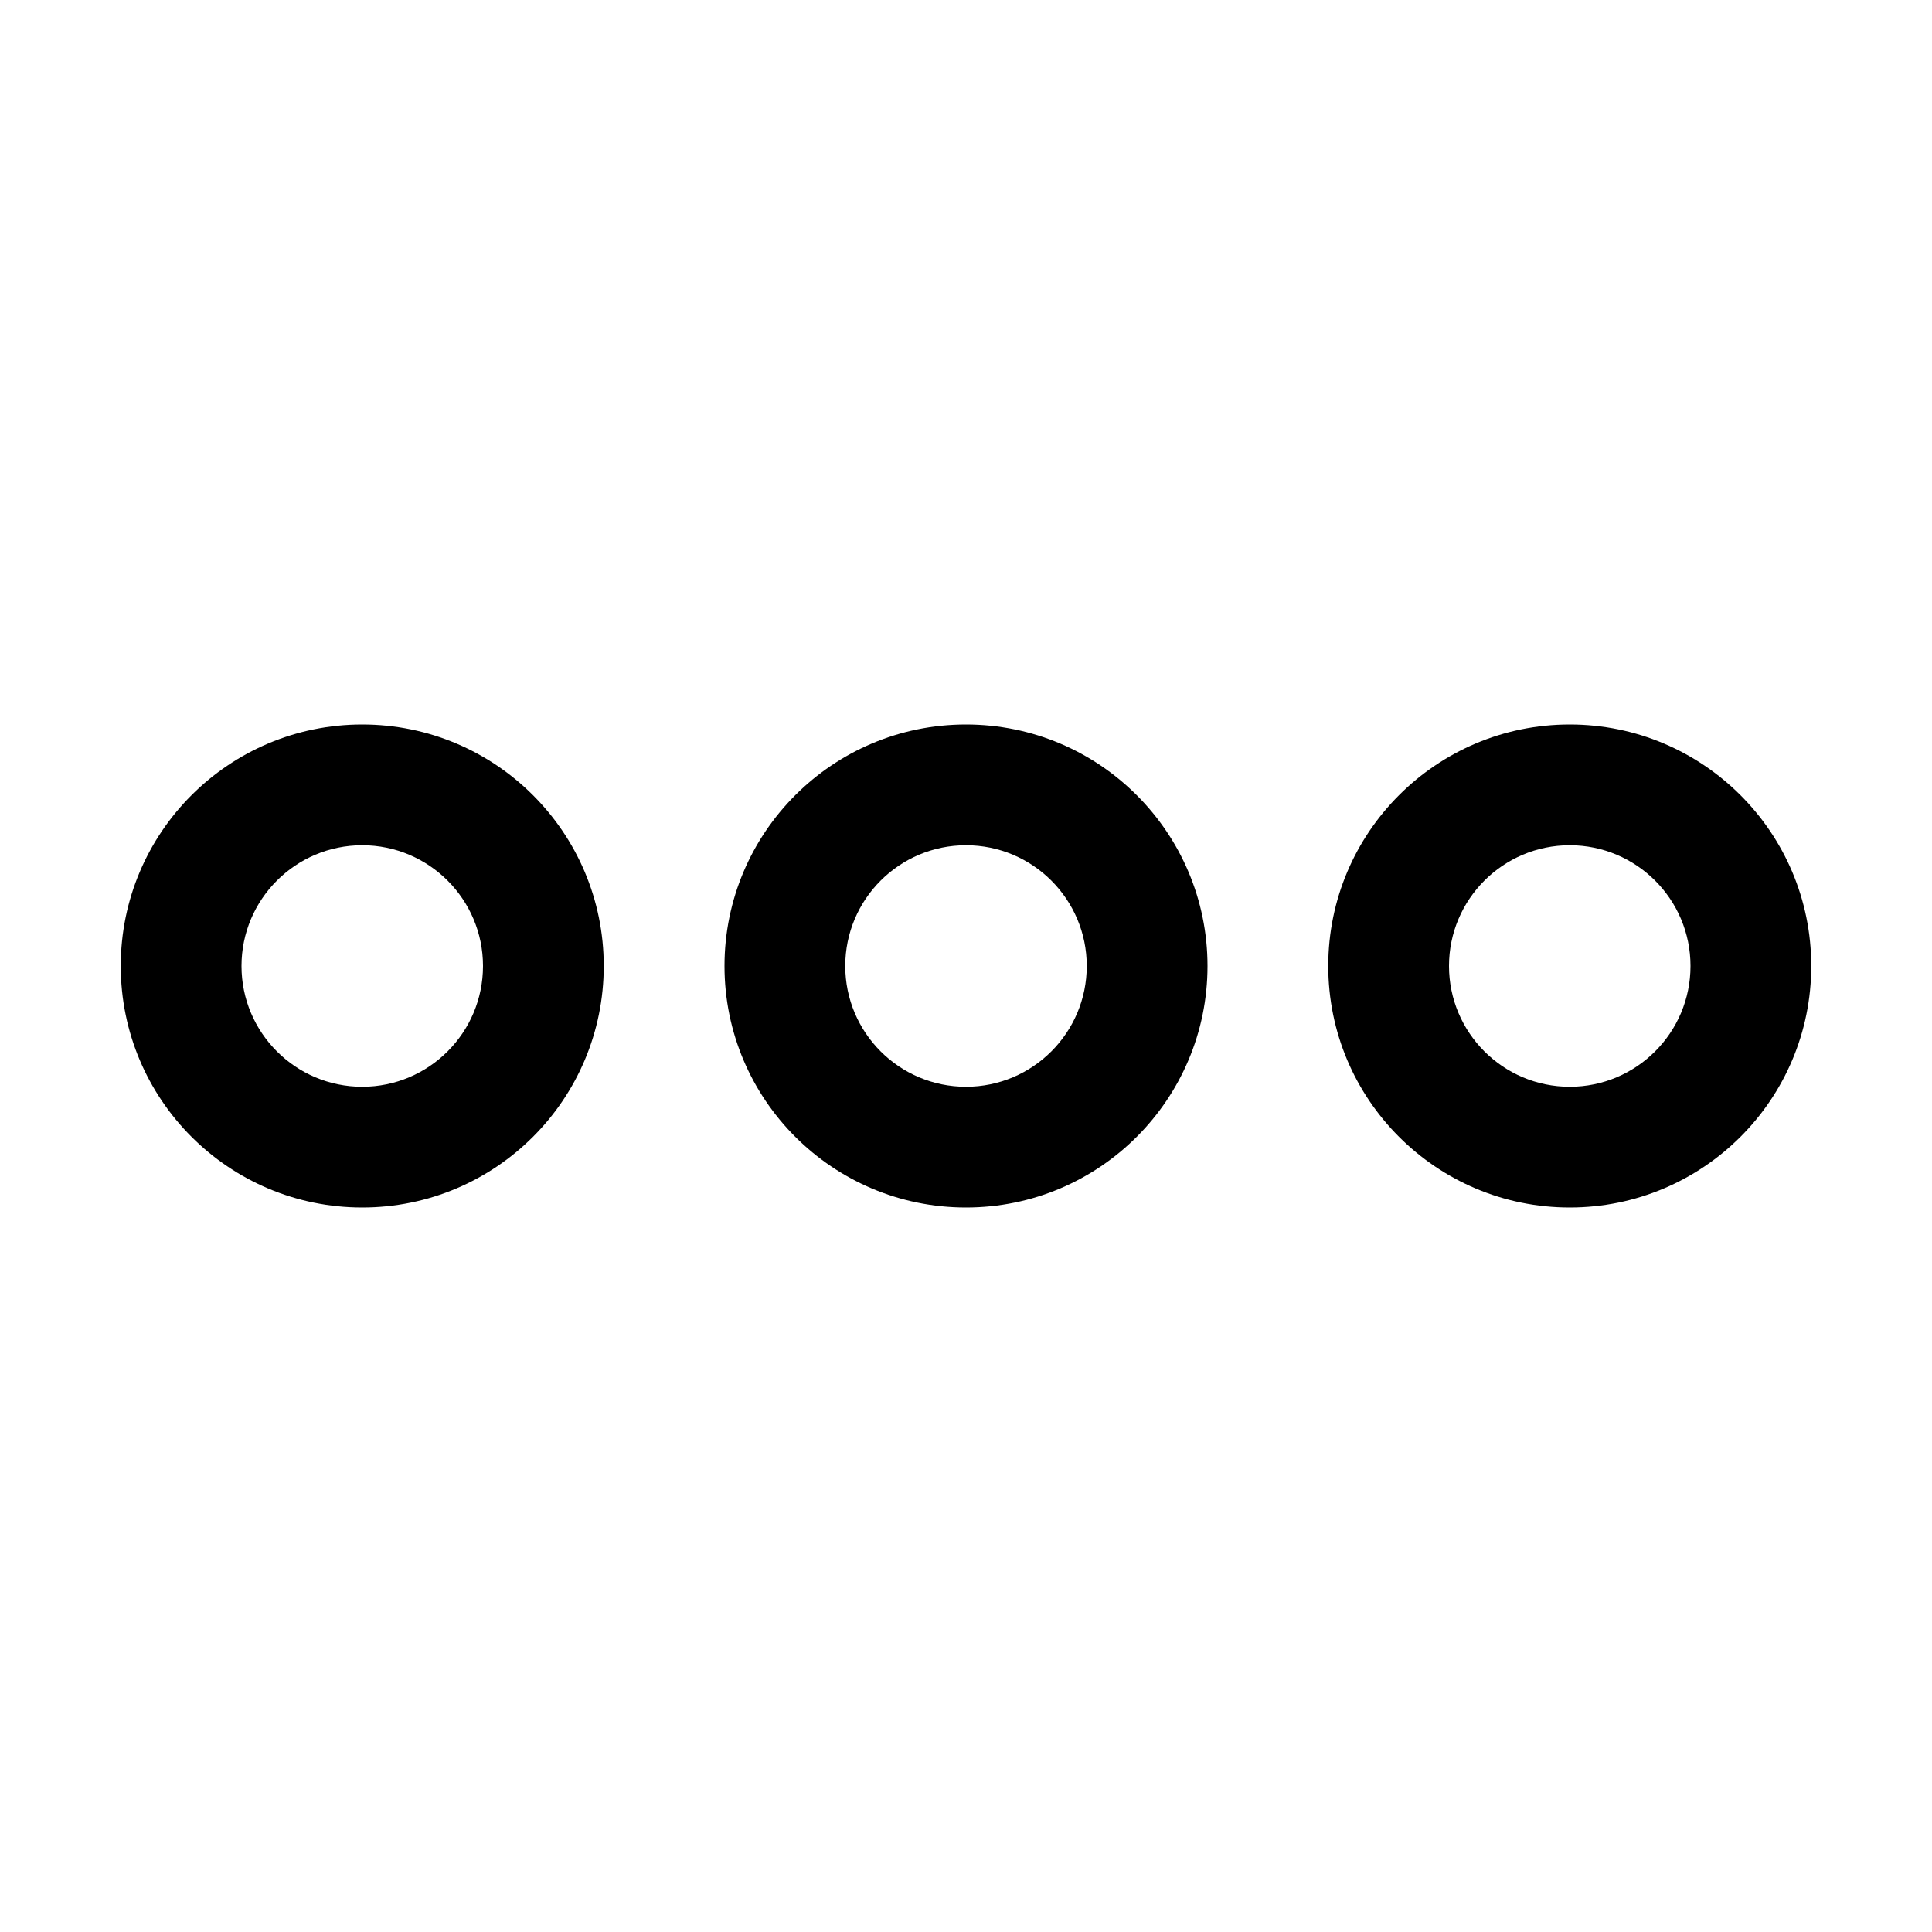
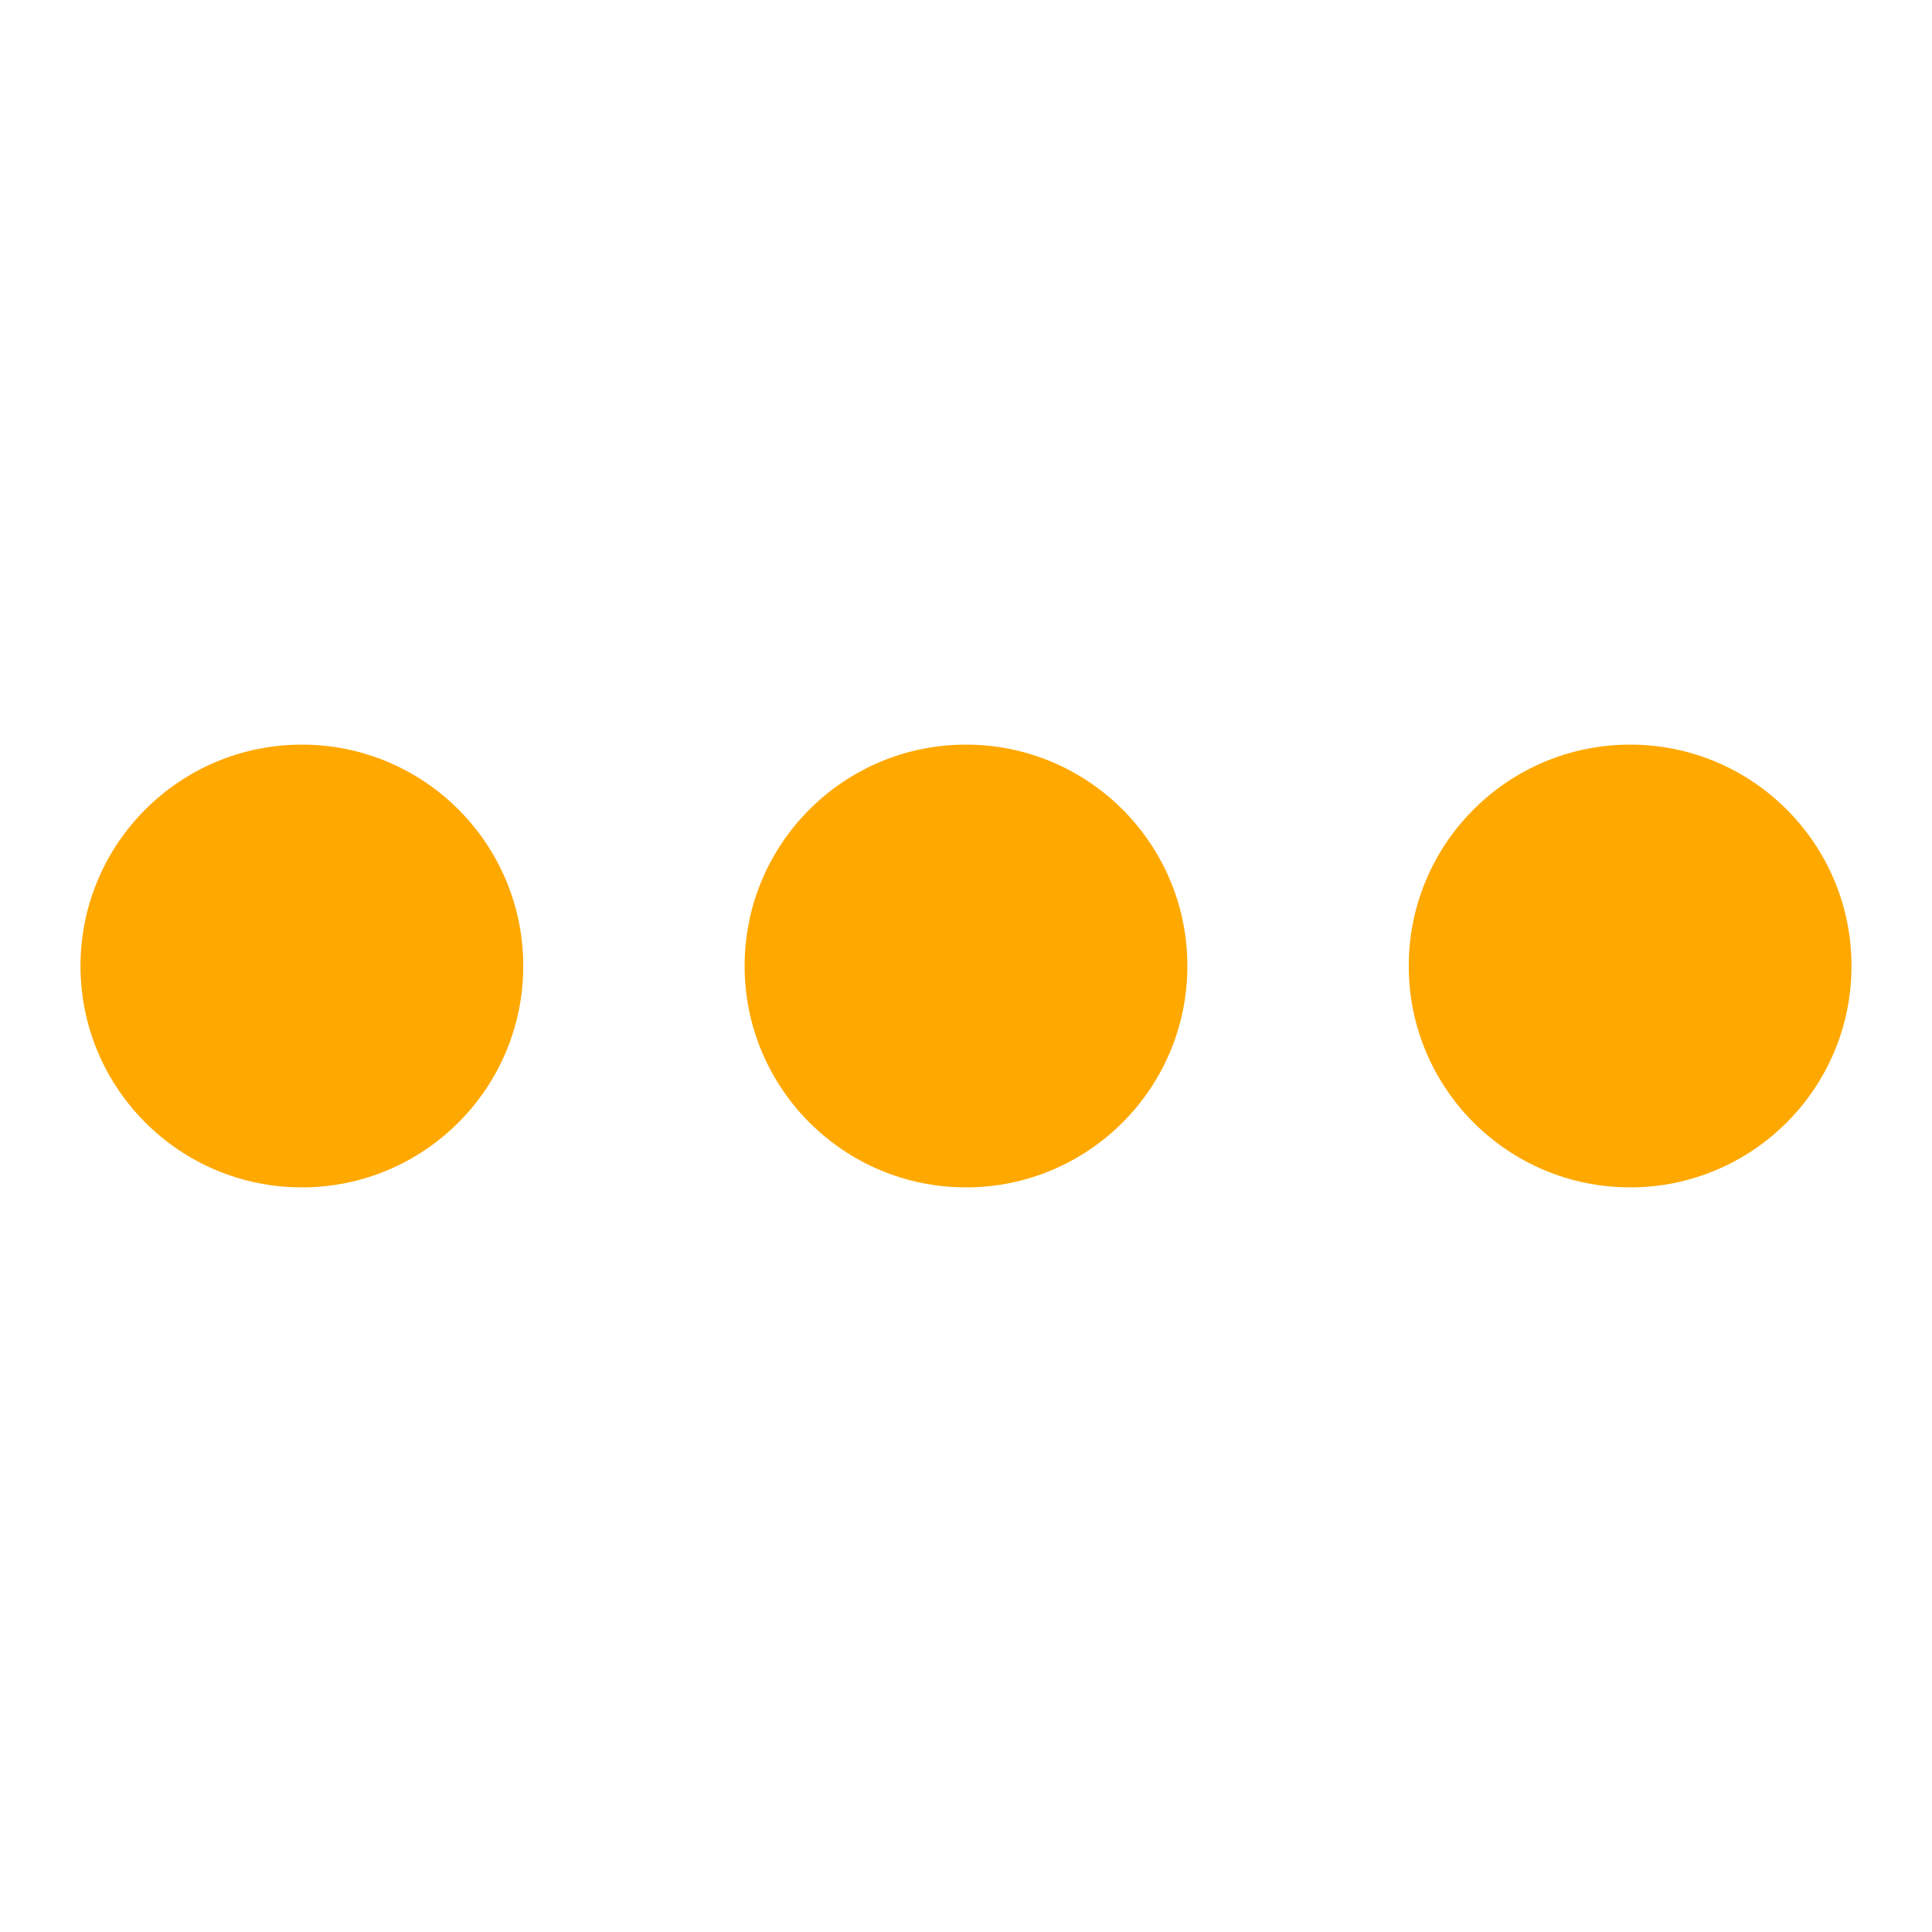
- <svg xmlns="http://www.w3.org/2000/svg" width="24" height="24" viewBox="0 0 24 24">
-   <path fill-rule="evenodd" clip-rule="evenodd" d="M16.5 12C16.5 13.657 17.843 15 19.5 15C21.157 15 22.5 13.657 22.5 12C22.5 10.343 21.157 9 19.5 9C17.843 9 16.5 10.343 16.5 12ZM18 12C18 12.828 18.672 13.5 19.5 13.5C20.328 13.5 21 12.828 21 12C21 11.172 20.328 10.5 19.5 10.5C18.672 10.5 18 11.172 18 12Z" />
-   <path fill-rule="evenodd" clip-rule="evenodd" d="M9 12C9 13.657 10.343 15 12 15C13.657 15 15 13.657 15 12C15 10.343 13.657 9 12 9C10.343 9 9 10.343 9 12ZM10.5 12C10.5 12.828 11.172 13.5 12 13.5C12.828 13.5 13.5 12.828 13.5 12C13.5 11.172 12.828 10.5 12 10.5C11.172 10.5 10.5 11.172 10.5 12Z" />
-   <path fill-rule="evenodd" clip-rule="evenodd" d="M4.5 15C2.843 15 1.5 13.657 1.5 12C1.5 10.343 2.843 9 4.5 9C6.157 9 7.5 10.343 7.5 12C7.5 13.657 6.157 15 4.5 15ZM4.5 13.5C3.672 13.5 3 12.828 3 12C3 11.172 3.672 10.5 4.5 10.5C5.328 10.5 6 11.172 6 12C6 12.828 5.328 13.5 4.5 13.5Z" />
+ <svg xmlns="http://www.w3.org/2000/svg" width="24" height="24" viewBox="0 0 24 24" fill="none">
+   <path d="M14.75 12C14.75 13.519 13.519 14.75 12 14.75C10.481 14.75 9.25 13.519 9.25 12C9.25 10.481 10.481 9.25 12 9.25C13.519 9.25 14.75 10.481 14.75 12ZM6.5 12C6.5 13.519 5.269 14.75 3.75 14.75C2.231 14.75 1 13.519 1 12C1 10.481 2.231 9.25 3.75 9.25C5.269 9.25 6.5 10.481 6.5 12ZM23 12C23 13.519 21.769 14.75 20.25 14.75C18.731 14.75 17.5 13.519 17.5 12C17.5 10.481 18.731 9.25 20.25 9.25C21.769 9.25 23 10.481 23 12Z" fill="#FFA800" />
</svg>
